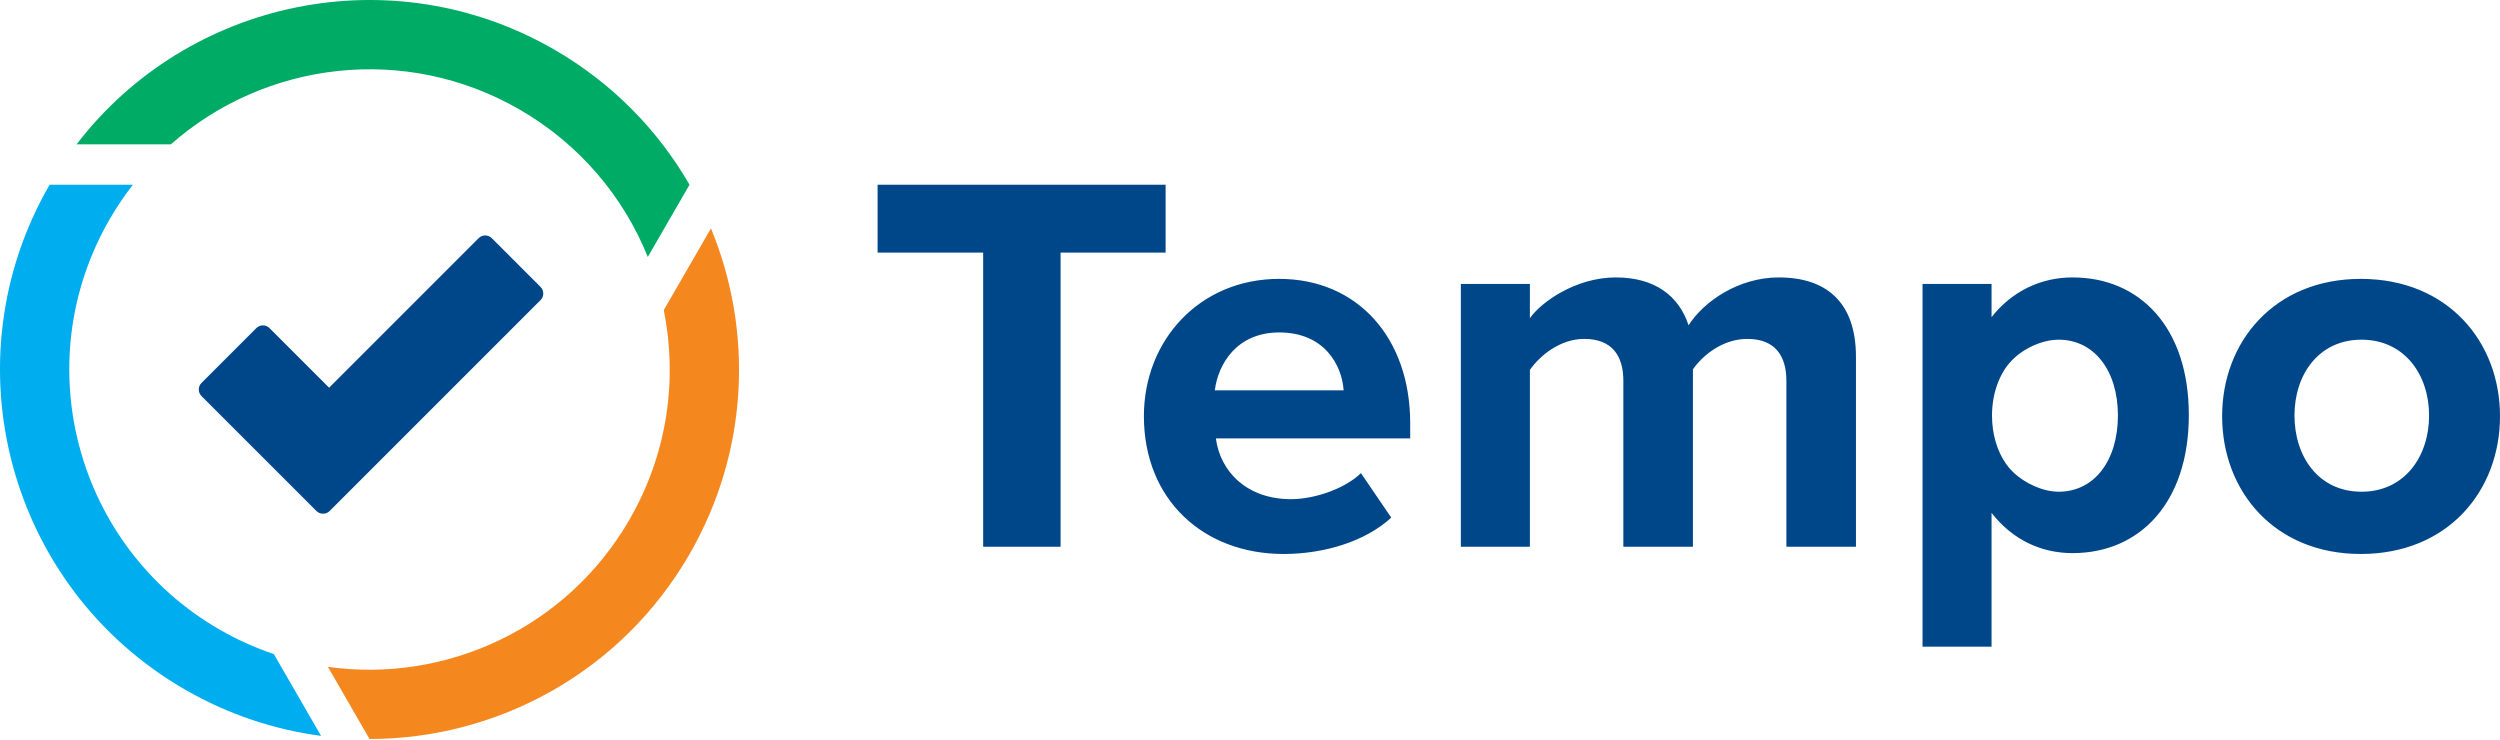
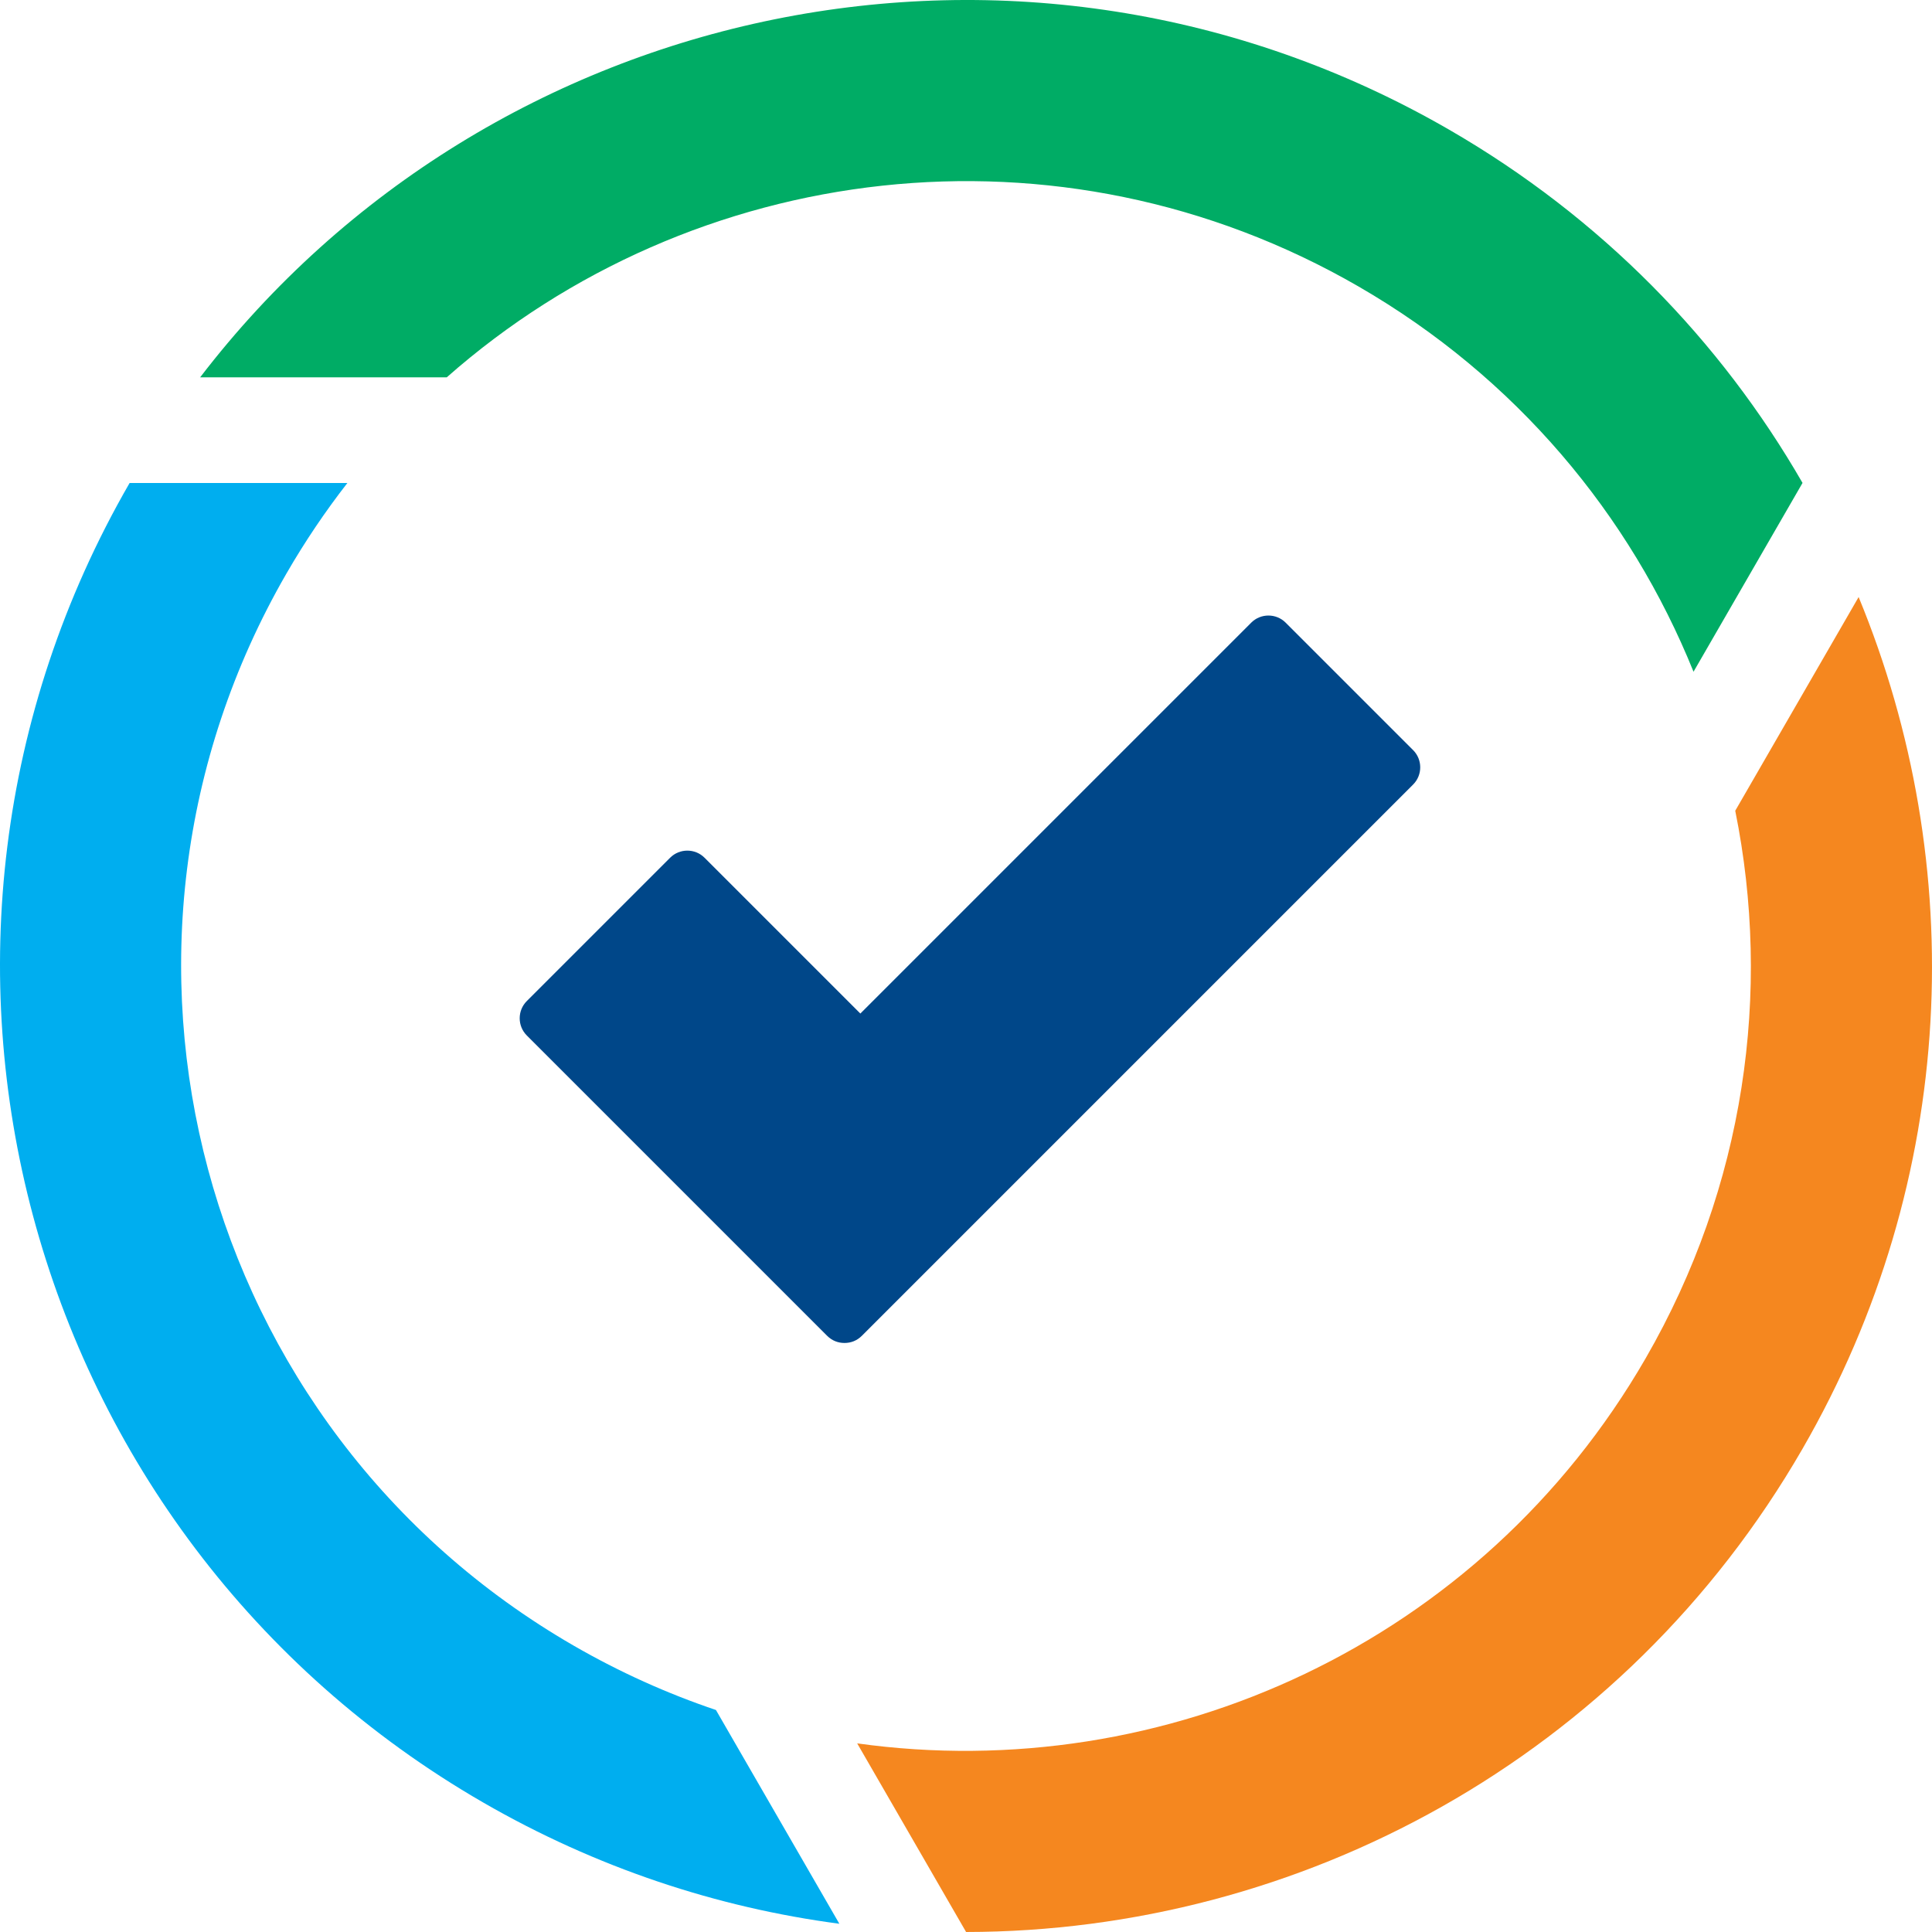
- <svg xmlns="http://www.w3.org/2000/svg" width="1732" height="512" viewBox="0 0 1732 512" fill="none">
-   <path fill-rule="evenodd" clip-rule="evenodd" d="M734.771 174.998V378.784H681.137V174.998H608V128H807.533V174.998H734.771ZM963.86 358.612C945.861 375.153 917.362 383.799 889.238 383.799C834.116 383.799 792.492 346.582 792.492 288.314C792.492 235.684 831.116 193.204 886.239 193.204C940.236 193.204 976.985 233.804 976.985 293.201V303.727H842.365C845.365 326.658 863.739 345.831 894.488 345.831C909.863 345.831 931.237 339.064 942.861 327.786L963.86 358.612ZM841.624 270.445H930.862C929.737 253.195 917.738 230.32 886.243 230.32C856.622 230.32 843.873 252.445 841.624 270.445ZM1059.9 256.28V378.784H1012.08V196.724H1059.9V220.471C1067.43 209.54 1091.52 192.201 1119.39 192.201C1146.12 192.201 1163.06 204.639 1169.84 225.371C1180.38 208.786 1204.48 192.201 1232.34 192.201C1265.85 192.201 1285.81 209.917 1285.81 247.233V378.784H1237.61V263.818C1237.61 246.856 1230.08 234.794 1210.5 234.794C1193.56 234.794 1179.63 246.102 1172.85 255.903V378.784H1124.66V263.818C1124.66 246.856 1117.13 234.794 1097.55 234.794C1080.98 234.794 1067.05 246.102 1059.9 256.28ZM1379.75 355.325V448H1331.93V196.721H1379.75V219.702C1393.68 201.996 1413.64 192.201 1435.85 192.201C1482.54 192.201 1516.42 226.86 1516.42 287.513C1516.42 348.167 1482.54 383.203 1435.85 383.203C1414.39 383.203 1394.43 374.161 1379.75 355.325ZM1467.29 287.813C1467.29 256.701 1450.8 235.335 1426.23 235.335C1414.91 235.335 1401.6 241.395 1393.51 249.99C1385.36 258.505 1380.06 272.33 1380.06 287.938C1380.06 300.974 1383.76 312.767 1389.72 321.26C1390.33 322.133 1390.98 322.991 1391.68 323.835C1392.63 324.976 1393.62 326.042 1394.65 327.026C1402.76 334.918 1415.43 340.665 1426.23 340.665C1450.8 340.665 1467.29 319.299 1467.29 287.813ZM1635.55 383.799C1695.83 383.799 1732 340.192 1732 288.314C1732 236.811 1695.83 193.204 1635.55 193.204C1575.65 193.204 1539.49 236.811 1539.49 288.314C1539.49 340.192 1575.65 383.799 1635.55 383.799ZM1636.06 340.665C1606.23 340.665 1589.62 316.3 1589.62 287.813C1589.62 259.7 1606.23 235.335 1636.06 235.335C1665.88 235.335 1682.87 259.7 1682.87 287.813C1682.87 316.3 1665.88 340.665 1636.06 340.665Z" fill="#004789" />
-   <path d="M374.5 198.8L340.7 165C338.2 162.5 334.1 162.5 331.6 165L228 268.6L186.7 227.3C184.2 224.8 180.1 224.8 177.6 227.3L139.6 265.3C137.1 267.8 137.1 271.9 139.6 274.4L219.2 354C220.5 355.3 222.1 355.9 223.8 355.9C225.5 355.9 227.1 355.3 228.4 354L374.5 207.9C377 205.4 377 201.3 374.5 198.8Z" fill="#004789" />
-   <path d="M152.017 436.103C52.549 378.675 18.469 251.486 75.897 152.017C80.797 143.53 86.205 135.519 92.06 128H34.347C34.343 128.007 34.339 128.014 34.334 128.021C-36.346 250.444 5.599 406.985 128.021 477.665C158.032 494.992 190.093 505.551 222.437 509.815L189.731 453.167C176.862 448.826 164.231 443.155 152.017 436.103Z" fill="#00AEEF" />
-   <path d="M477.665 383.979C430.304 466.011 344.391 511.909 256.025 512L227.164 462.012C308.578 473.379 392.473 435.552 436.103 359.983C462.474 314.306 469.549 262.784 459.857 214.857L492.557 158.218C521.816 229.146 518.994 312.395 477.665 383.979Z" fill="#F5871F" />
-   <path d="M53.039 100H118.388C183.532 42.52 280.588 30.058 359.983 75.897C401.781 100.029 432.033 136.48 448.801 178.017L477.69 127.979C455.975 90.294 424.354 57.645 383.979 34.334C271.425 -30.648 130.033 -0.432 53.039 100Z" fill="#00AC65" />
+ <svg xmlns="http://www.w3.org/2000/svg" width="512" height="512" viewBox="0 0 512 512" fill="none" version="1.1" id="svg12">
+   <defs id="defs16" />
+   <path d="m 374.5,198.8 -33.8,-33.8 c -2.5,-2.5 -6.6,-2.5 -9.1,0 l -103.6,103.6 -41.3,-41.3 c -2.5,-2.5 -6.6,-2.5 -9.1,0 l -38,38 c -2.5,2.5 -2.5,6.6 0,9.1 l 79.6,79.6 c 1.3,1.3 2.9,1.9 4.6,1.9 1.7,0 3.3,-0.6 4.6,-1.9 l 146.1,-146.1 c 2.5,-2.5 2.5,-6.6 0,-9.1 z" fill="#004789" id="path4" />
+   <path d="m 152.017,436.103 c -99.468,-57.428 -133.548,-184.617 -76.12,-284.086 4.9,-8.487 10.308,-16.498 16.163,-24.017 h -57.713 c -0.004,0.007 -0.008,0.014 -0.012,0.021 -70.681,122.423 -28.736,278.964 93.686,349.644 30.011,17.327 62.072,27.886 94.416,32.15 l -32.706,-56.648 c -12.869,-4.341 -25.5,-10.012 -37.714,-17.064 z" fill="#00aeef" id="path6" />
+   <path d="m 477.665,383.979 c -47.361,82.032 -133.274,127.93 -221.64,128.021 l -28.861,-49.988 c 81.414,11.367 165.309,-26.46 208.939,-102.029 26.371,-45.677 33.446,-97.199 23.754,-145.126 l 32.7,-56.639 c 29.259,70.928 26.437,154.177 -14.892,225.761 z" fill="#f5871f" id="path8" />
+   <path d="M 53.039,100 H 118.388 c 65.144,-57.48 162.2,-69.942 241.595,-24.103 41.798,24.132 72.05,60.583 88.818,102.12 l 28.889,-50.038 C 455.975,90.294 424.354,57.645 383.979,34.334 271.425,-30.648 130.033,-0.432 53.039,100 Z" fill="#00ac65" id="path10" />
  <style type="text/css" id="igtranslator-color" />
</svg>
